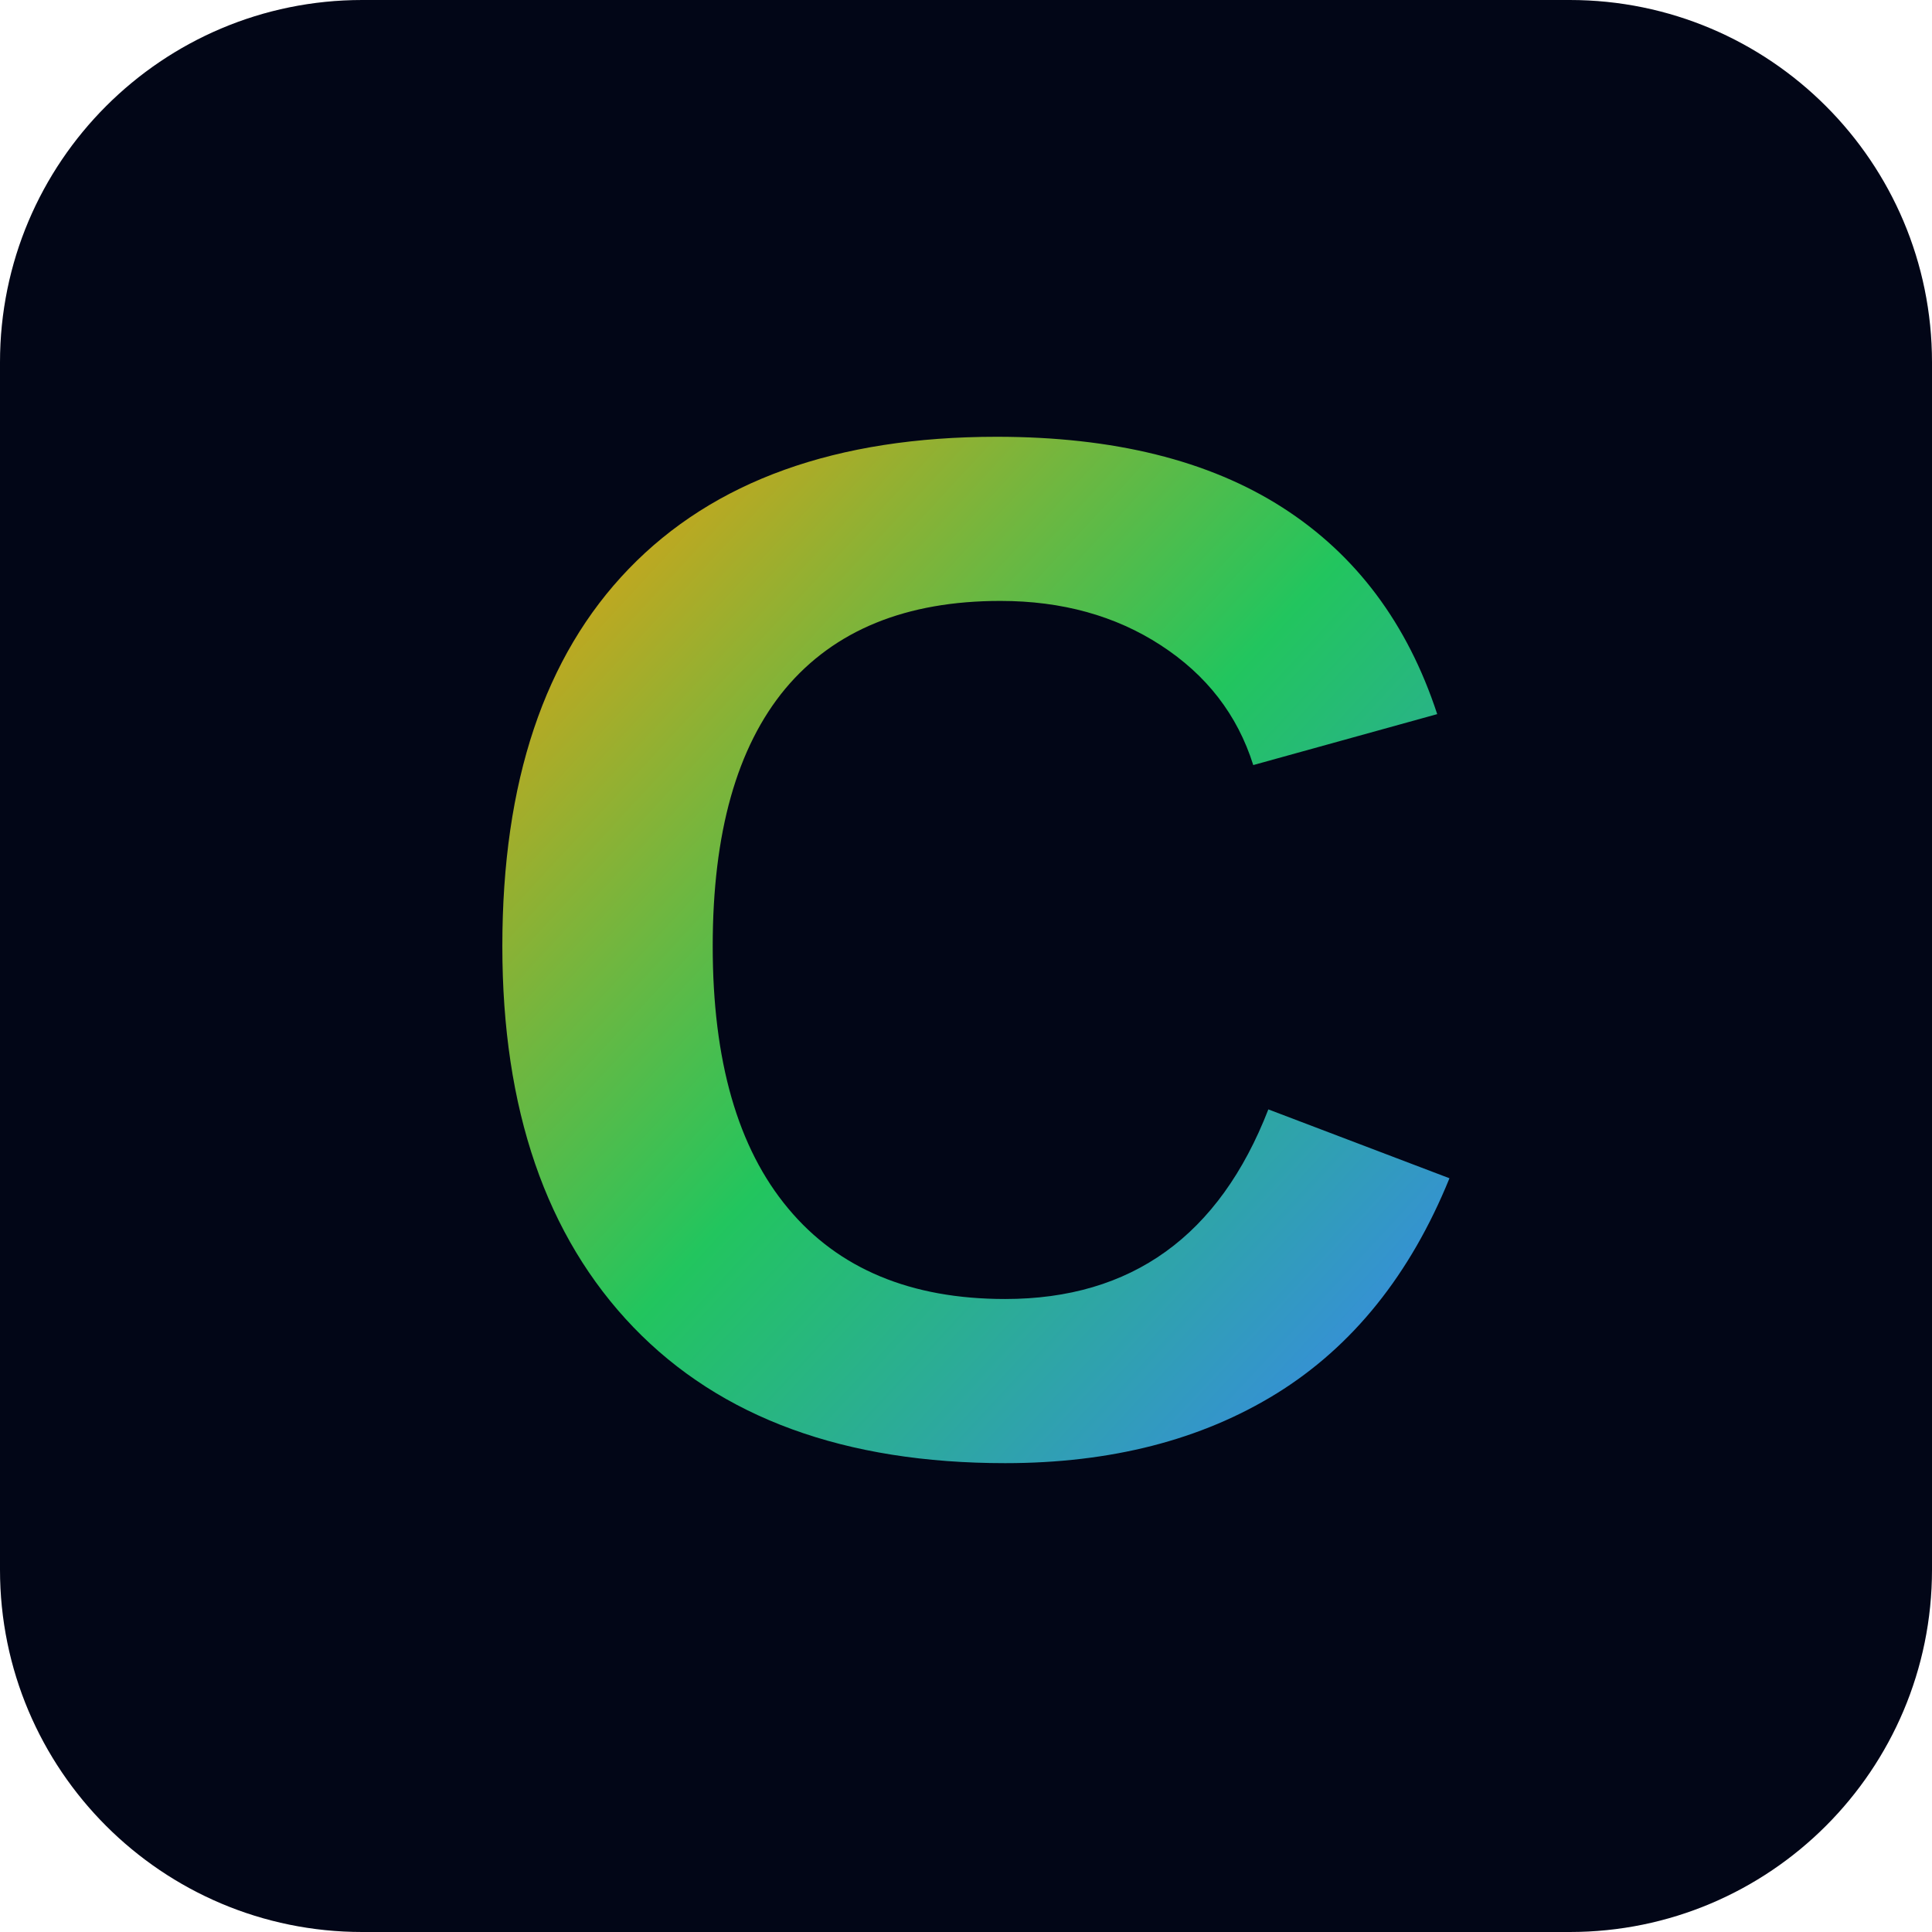
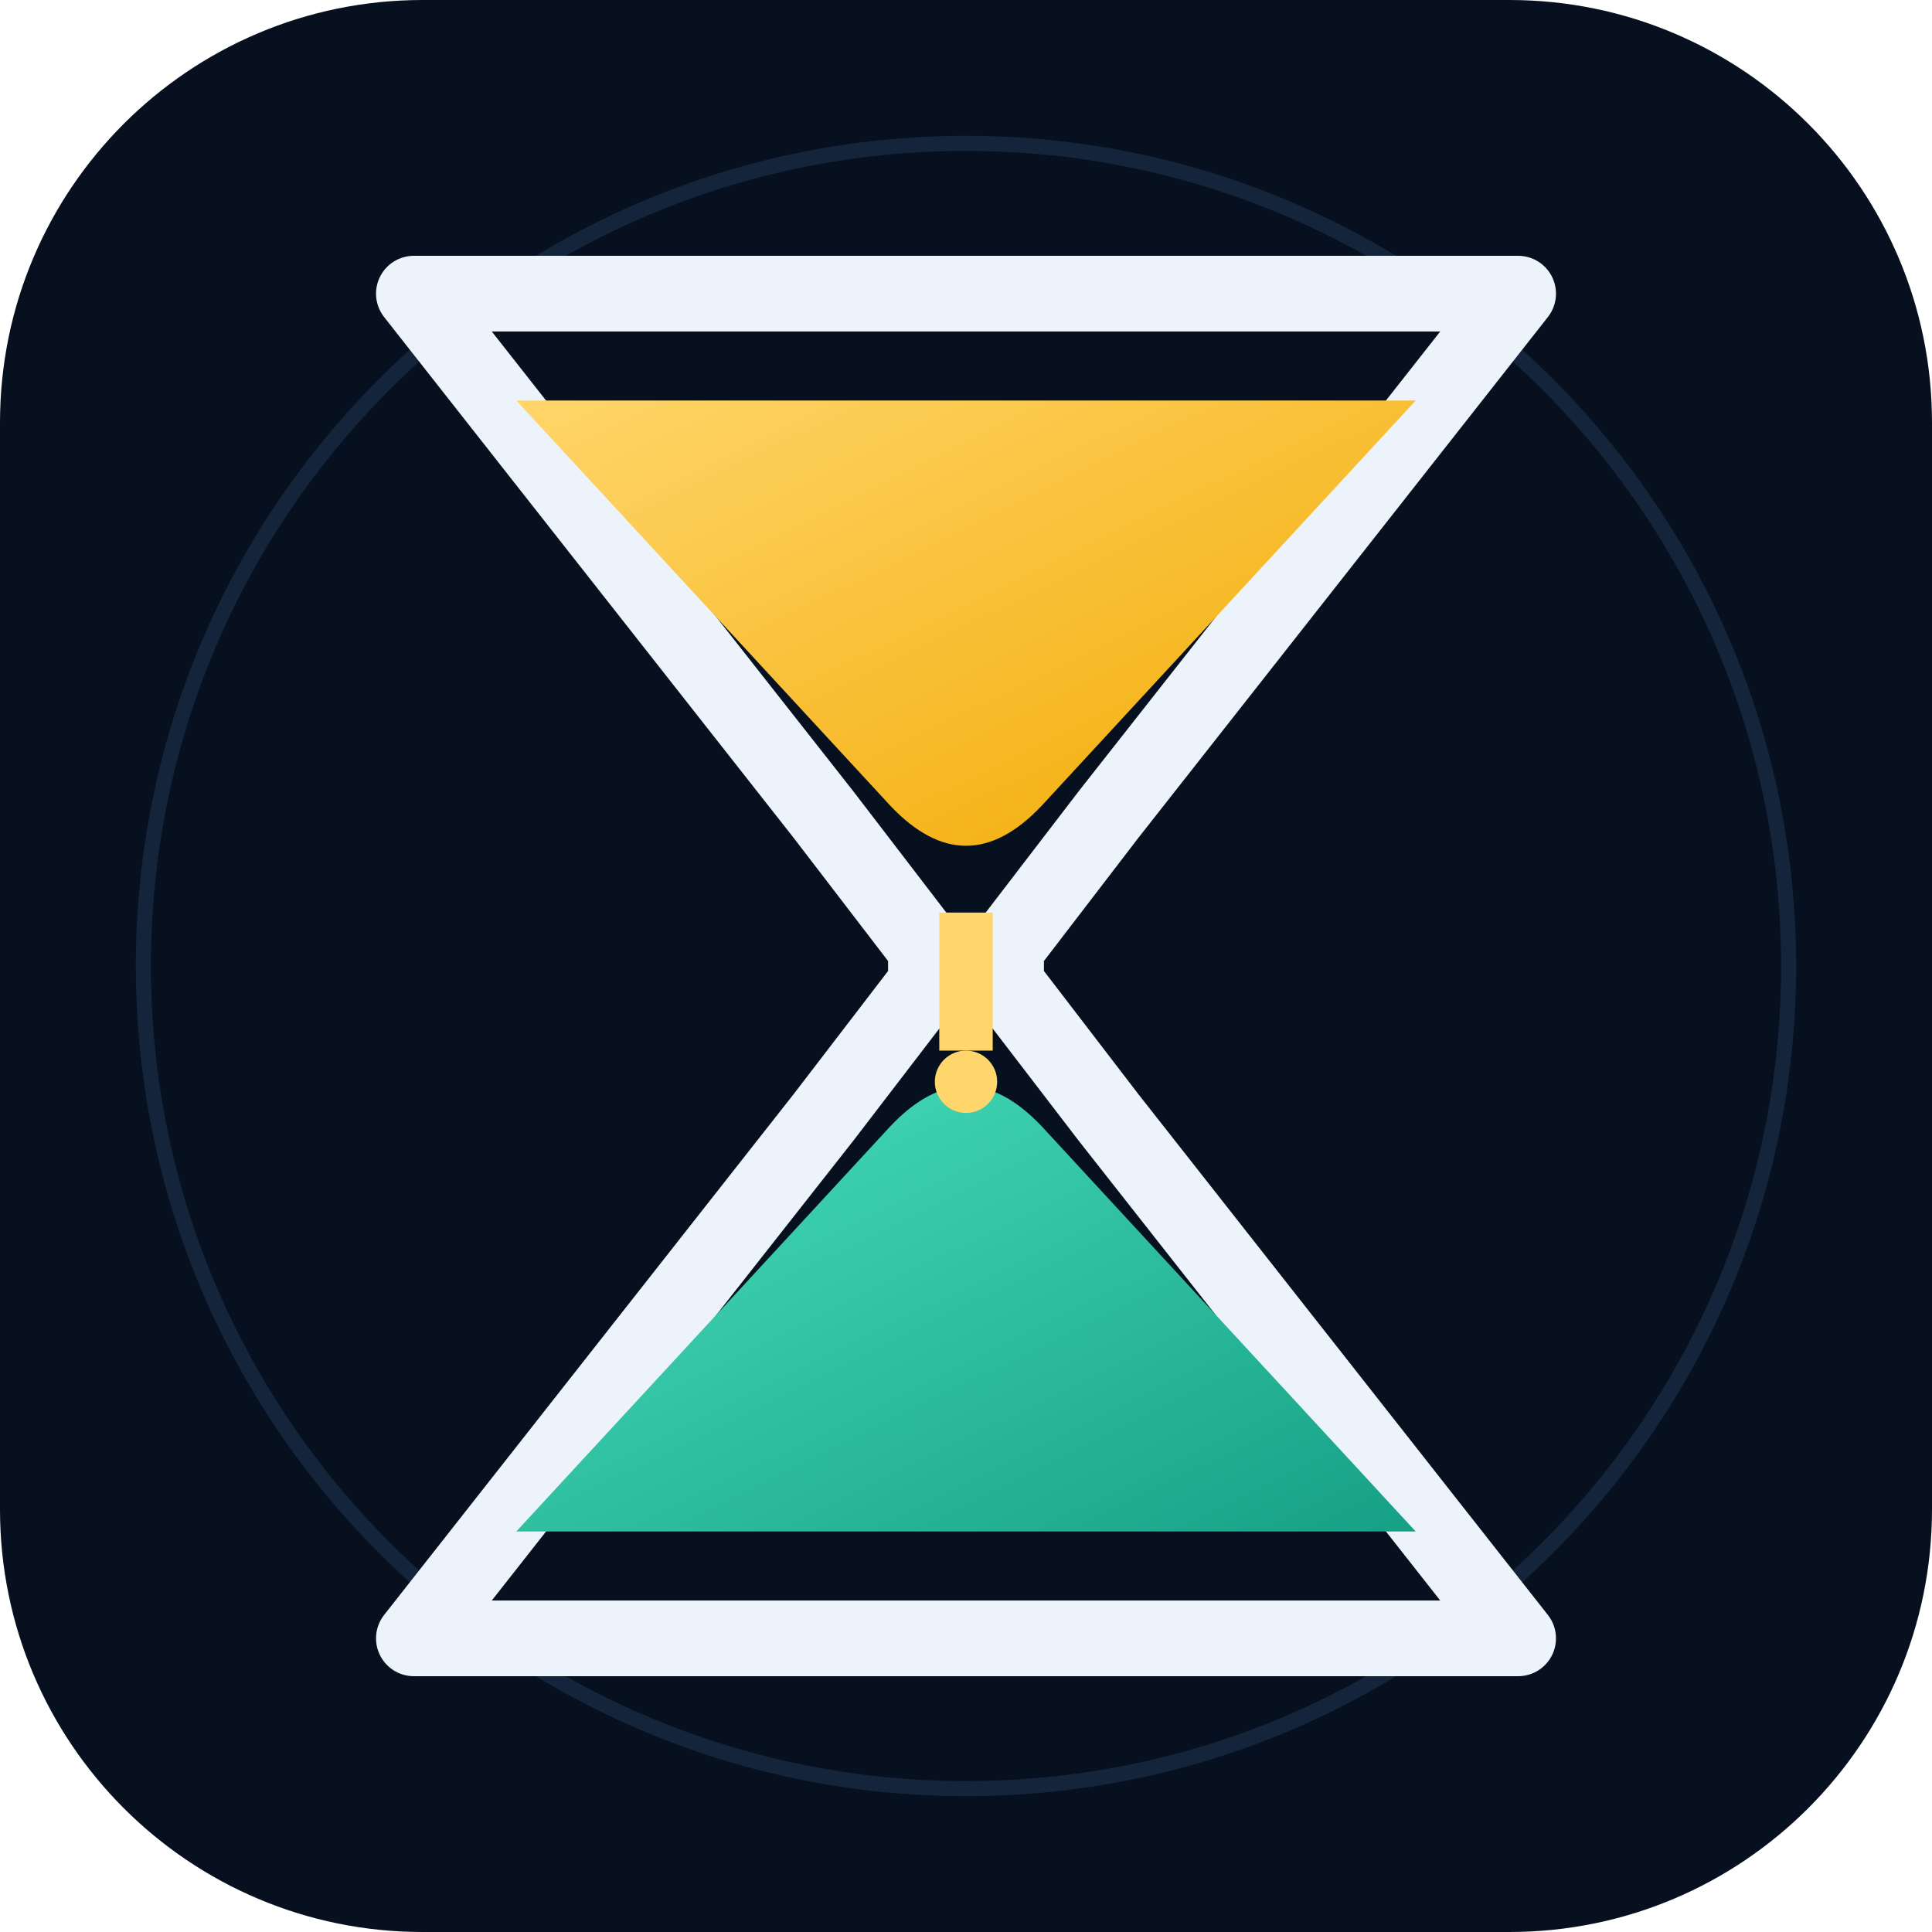
- <svg xmlns="http://www.w3.org/2000/svg" width="32" height="32" viewBox="0 0 32 32">
+ <svg xmlns="http://www.w3.org/2000/svg" viewBox="0 0 512 512">
  <defs>
-     <linearGradient id="grad" x1="0%" y1="0%" x2="100%" y2="100%">
-       <stop offset="0%" style="stop-color:#f59e0b;stop-opacity:1" />
-       <stop offset="50%" style="stop-color:#22c55e;stop-opacity:1" />
-       <stop offset="100%" style="stop-color:#3b82f6;stop-opacity:1" />
+     <linearGradient id="gold" x1="0" y1="0" x2="1" y2="1">
+       <stop offset="0" stop-color="#ffd66b" />
+       <stop offset="1" stop-color="#f2a900" />
+     </linearGradient>
+     <linearGradient id="teal" x1="0" y1="0" x2="1" y2="1">
+       <stop offset="0" stop-color="#49e0bd" />
+       <stop offset="1" stop-color="#16a085" />
    </linearGradient>
  </defs>
-   <rect width="32" height="32" rx="6" fill="#020617" />
-   <text x="16" y="24" font-family="Arial, sans-serif" font-size="24" font-weight="900" text-anchor="middle" fill="url(#grad)">C</text>
+   <rect width="512" height="512" rx="112" fill="#06101f" />
+   <circle cx="256" cy="256" r="218" fill="none" stroke="#14243a" stroke-width="4" />
+   <g transform="translate(256 256) scale(1.18) translate(-256 -256)">
+     <path d="M132 105h248l-92 117-23 30v8l23 30 92 117H132l92-117 23-30v-8l-23-30z" fill="none" stroke="#edf3fb" stroke-width="17" stroke-linejoin="round" />
+     <path d="M155 129h202l-84 91q-17 18-34 0z" fill="url(#gold)" />
+     <path d="M239 292q17-18 34 0l84 91H155z" fill="url(#teal)" />
+     <path d="M250 244h12v31h-12z" fill="#ffd66b" />
+     <circle cx="256" cy="282" r="7" fill="#ffd66b" />
+   </g>
</svg>
